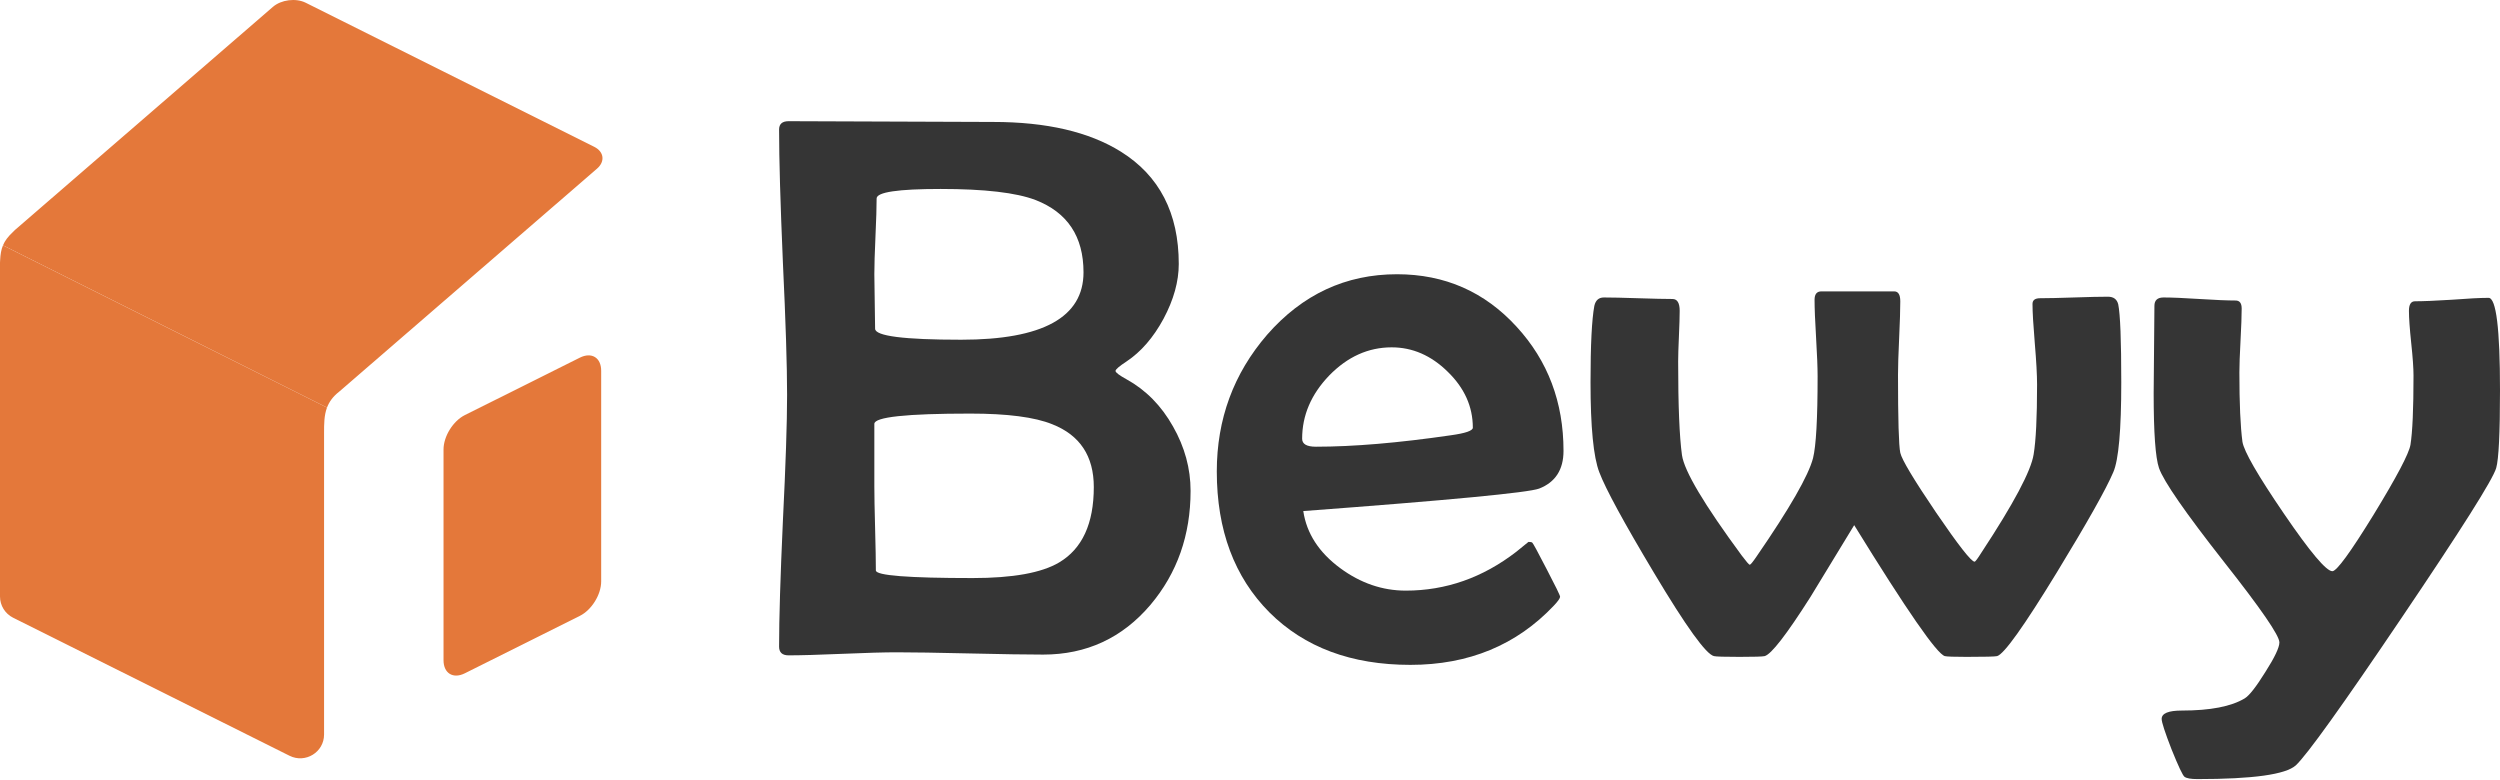
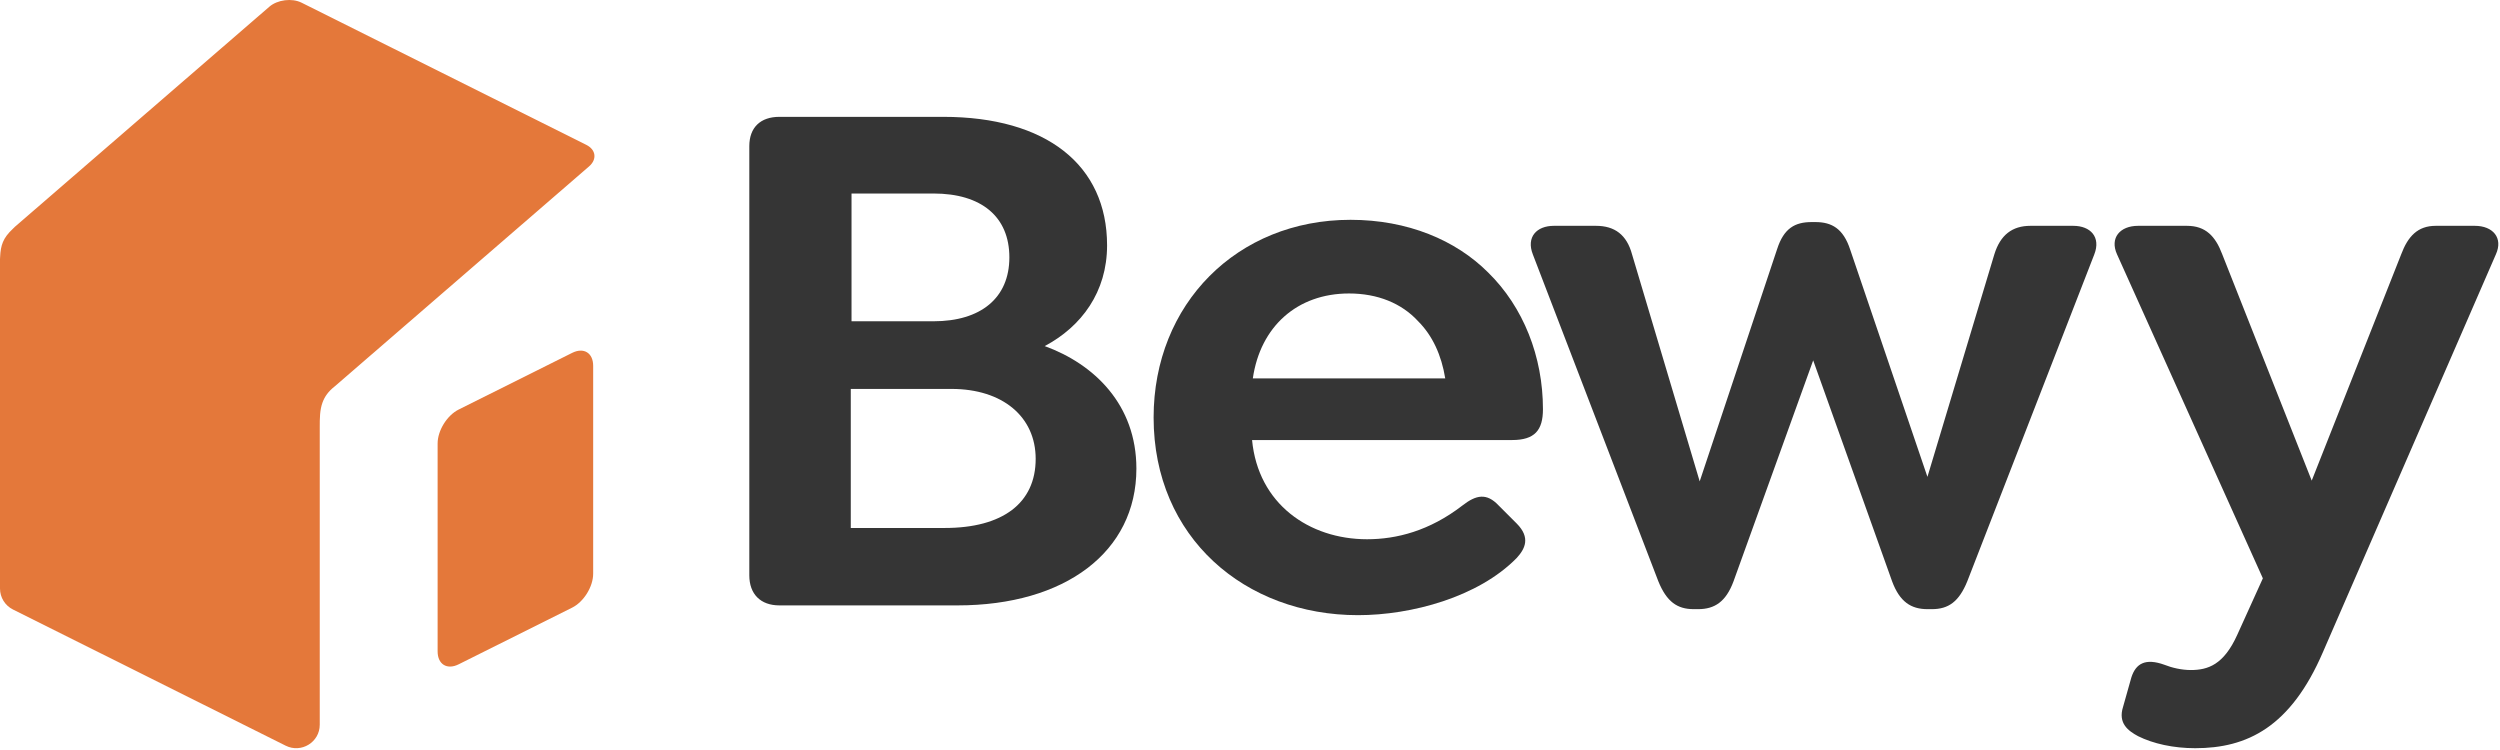
- <svg xmlns="http://www.w3.org/2000/svg" width="722" height="225" viewBox="0 0 722 225" fill="none">
-   <path d="M343.839 141.765C343.839 154.52 339.988 165.478 332.285 174.641C324.142 184.244 313.799 189.045 301.255 189.045C296.56 189.045 289.481 188.935 280.018 188.715C270.628 188.495 263.586 188.385 258.891 188.385C255.443 188.385 250.235 188.532 243.266 188.825C236.37 189.118 231.199 189.265 227.751 189.265C225.917 189.265 225 188.422 225 186.736C225 178.673 225.367 166.578 226.1 150.451C226.907 134.252 227.311 122.12 227.311 114.057C227.311 105.554 226.907 92.799 226.1 75.793C225.367 58.713 225 45.922 225 37.419C225 35.806 225.917 35 227.751 35C234.28 35 244.11 35.037 257.241 35.11C270.371 35.183 280.238 35.22 286.84 35.22C302.245 35.22 314.533 38.079 323.702 43.796C334.853 50.76 340.428 61.572 340.428 76.233C340.428 81.29 338.961 86.568 336.026 92.066C333.092 97.49 329.534 101.595 325.353 104.381C323.225 105.774 322.162 106.69 322.162 107.13C322.162 107.569 323.225 108.376 325.353 109.549C330.928 112.627 335.403 117.172 338.777 123.183C342.152 129.12 343.839 135.314 343.839 141.765ZM312.919 78.652C312.919 68.316 308.297 61.352 299.054 57.76C293.479 55.635 284.346 54.572 271.655 54.572C259.331 54.572 253.169 55.488 253.169 57.321C253.169 59.74 253.059 63.368 252.839 68.206C252.619 73.044 252.509 76.709 252.509 79.201C252.509 80.887 252.546 83.49 252.619 87.008C252.692 90.527 252.729 93.165 252.729 94.925C252.729 97.05 261.018 98.113 277.597 98.113C301.145 98.113 312.919 91.626 312.919 78.652ZM315.89 140.665C315.89 131.723 311.892 125.675 303.896 122.523C298.834 120.471 290.948 119.444 280.238 119.444C261.752 119.444 252.509 120.434 252.509 122.413V140.446C252.509 143.084 252.582 147.116 252.729 152.54C252.876 157.965 252.949 162.033 252.949 164.745C252.949 165.478 255.297 166.028 259.991 166.395C264.686 166.761 271.655 166.944 280.898 166.944C292.489 166.944 300.815 165.442 305.876 162.436C312.552 158.478 315.89 151.221 315.89 140.665Z" fill="#353535" />
-   <path d="M451.542 130.22C451.542 135.644 449.195 139.273 444.5 141.105C441.346 142.278 418.642 144.441 376.388 147.593C377.342 154.043 380.899 159.541 387.061 164.086C392.93 168.41 399.239 170.573 405.988 170.573C417.578 170.573 428.215 166.834 437.898 159.358C439.072 158.405 440.245 157.452 441.419 156.499C442.006 156.499 442.373 156.572 442.52 156.719C442.74 156.865 444.133 159.431 446.701 164.416C449.268 169.327 450.552 171.966 450.552 172.332C450.552 172.772 449.965 173.615 448.792 174.861C438.008 186.296 424.18 192.014 407.308 192.014C390.289 192.014 376.718 186.956 366.595 176.84C356.471 166.651 351.41 153.09 351.41 136.157C351.41 121.057 356.251 107.899 365.934 96.684C376.131 85.029 388.639 79.201 403.457 79.201C417.248 79.201 428.765 84.259 438.008 94.375C447.031 104.198 451.542 116.146 451.542 130.22ZM425.354 123.513C425.354 117.429 422.933 112.041 418.092 107.35C413.323 102.658 407.932 100.312 401.916 100.312C395.167 100.312 389.152 103.025 383.87 108.449C378.662 113.873 376.058 119.958 376.058 126.701C376.058 128.241 377.378 129.01 380.019 129.01C390.876 129.01 403.86 127.911 418.972 125.712C423.227 125.125 425.354 124.392 425.354 123.513Z" fill="#353535" />
-   <path d="M612.624 110.428C612.624 124.209 611.854 132.859 610.314 136.377C608.26 141.215 602.831 150.855 594.028 165.295C584.492 180.909 578.733 188.972 576.753 189.485C576.166 189.632 573.231 189.705 567.95 189.705C564.355 189.705 562.264 189.632 561.678 189.485C559.404 188.899 550.674 176.29 535.489 151.661C531.308 158.551 527.09 165.478 522.835 172.442C515.939 183.291 511.538 188.972 509.631 189.485C509.044 189.632 506.623 189.705 502.368 189.705C498.04 189.705 495.583 189.632 494.996 189.485C492.722 188.972 486.963 180.982 477.72 165.515C468.991 150.928 463.709 141.215 461.875 136.377C460.188 131.979 459.344 123.329 459.344 110.428C459.344 99.653 459.711 92.286 460.445 88.328C460.811 86.715 461.728 85.909 463.195 85.909C465.396 85.909 468.697 85.982 473.099 86.129C477.5 86.275 480.801 86.348 483.002 86.348C484.396 86.348 485.093 87.485 485.093 89.757C485.093 91.37 485.019 93.825 484.873 97.124C484.726 100.349 484.652 102.768 484.652 104.381C484.652 117.135 485.019 126.152 485.753 131.429C486.413 136.047 492.172 145.723 503.028 160.457C504.349 162.216 505.119 163.096 505.339 163.096C505.559 163.096 506.22 162.29 507.32 160.677C516.856 146.823 522.285 137.367 523.605 132.309C524.486 128.791 524.926 120.91 524.926 108.669C524.926 106.177 524.779 102.475 524.486 97.564C524.192 92.652 524.045 88.987 524.045 86.568C524.045 84.956 524.706 84.149 526.026 84.149H547.043C548.217 84.149 548.803 85.102 548.803 87.008C548.803 89.354 548.693 92.909 548.473 97.674C548.253 102.365 548.143 105.883 548.143 108.229C548.143 121.204 548.363 128.717 548.803 130.77C549.244 132.749 552.691 138.503 559.147 148.032C565.602 157.488 569.307 162.216 570.26 162.216C570.48 162.216 571.141 161.337 572.241 159.578C581.557 145.43 586.582 135.974 587.316 131.209C587.976 127.251 588.306 120.544 588.306 111.088C588.306 108.302 588.086 104.307 587.646 99.103C587.206 93.825 586.986 90.05 586.986 87.778C586.986 86.678 587.72 86.129 589.187 86.129C591.387 86.129 594.652 86.055 598.98 85.909C603.308 85.762 606.572 85.689 608.773 85.689C610.387 85.689 611.377 86.422 611.744 87.888C612.331 90.746 612.624 98.26 612.624 110.428Z" fill="#353535" />
-   <path d="M722 112.737C722 125.125 721.633 132.602 720.9 135.168C719.946 138.466 710.85 152.87 693.611 178.38C676.445 203.816 666.249 218.036 663.021 221.042C660.086 223.681 650.623 225 634.631 225C632.724 225 631.477 224.78 630.89 224.34C630.377 223.974 629.13 221.335 627.149 216.424C625.242 211.512 624.288 208.58 624.288 207.627C624.288 206.015 626.232 205.208 630.12 205.208C638.336 205.208 644.388 204.035 648.276 201.69C649.596 200.883 651.577 198.355 654.218 194.103C656.932 189.851 658.289 186.993 658.289 185.527C658.289 183.547 652.971 175.814 642.334 162.326C631.11 148.032 624.838 138.98 623.518 135.168C622.491 132.162 621.977 124.979 621.977 113.617C621.977 110.831 622.014 106.653 622.087 101.082C622.161 95.438 622.197 91.186 622.197 88.328C622.197 86.715 623.078 85.909 624.838 85.909C627.186 85.909 630.634 86.055 635.182 86.348C639.803 86.642 643.288 86.788 645.635 86.788C646.809 86.788 647.396 87.558 647.396 89.097C647.396 91.15 647.286 94.228 647.066 98.333C646.845 102.438 646.735 105.517 646.735 107.569C646.735 116.512 647.029 123.183 647.616 127.581C648.056 130.367 652.054 137.294 659.61 148.362C667.165 159.431 671.824 164.965 673.584 164.965C674.831 164.965 678.793 159.541 685.468 148.692C692.144 137.77 695.701 131.026 696.142 128.461C696.728 124.796 697.022 118.125 697.022 108.449C697.022 106.323 696.802 103.208 696.362 99.103C695.922 94.925 695.701 91.809 695.701 89.757C695.701 87.924 696.288 87.008 697.462 87.008C699.809 87.008 703.331 86.862 708.025 86.568C712.794 86.202 716.352 86.019 718.699 86.019C720.9 86.019 722 94.925 722 112.737Z" fill="#353535" />
-   <path fill-rule="evenodd" clip-rule="evenodd" d="M78.826 1.978C81.218 -0.091 85.454 -0.622 88.286 0.792L171.618 42.403C174.451 43.817 174.808 46.641 172.415 48.71L168.668 51.952L97.924 113.137C96.107 114.556 95.052 116.081 94.439 117.711L0.858 70.855C1.412 69.528 2.308 68.332 3.74 66.996C3.915 66.793 4.113 66.595 4.334 66.404L78.826 1.978Z" fill="#E4783A" />
-   <path d="M93.59 212.134V125.095C93.59 122.431 93.59 119.97 94.439 117.711L0.858 70.855C0.335 72.107 0.116 73.474 0.037 75.184C0.013 75.399 0 75.624 0 75.859V172.277C0 174.871 1.47 177.244 3.799 178.406L83.62 218.264C88.198 220.55 93.59 217.235 93.59 212.134Z" fill="#E4783A" />
-   <path d="M134.246 119.879L167.466 103.29C170.865 101.593 173.621 103.287 173.621 107.074V167.929C173.621 171.716 170.865 176.162 167.466 177.859L134.246 194.448C130.847 196.145 128.091 194.451 128.091 190.664V129.809C128.091 126.022 130.847 121.576 134.246 119.879Z" fill="#E4783A" />
+ <svg xmlns="http://www.w3.org/2000/svg" width="1114" height="334" viewBox="0 0 1114 334" fill="none">
+   <path d="M204.371 182.499L254.945 157.246C260.12 154.662 264.315 157.241 264.315 163.006V255.65C264.315 261.415 260.12 268.183 254.945 270.767L204.371 296.021C199.197 298.605 195.002 296.026 195.002 290.26V197.616C195.002 191.851 199.197 185.083 204.371 182.499Z" fill="#E4783A" />
+   <path d="M134.404 1.206C130.092 -0.947 123.644 -0.139 120.001 3.011L6.598 101.091C6.261 101.382 5.96 101.683 5.694 101.992C3.514 104.026 2.15 105.847 1.306 107.868C0.51 109.773 0.176 111.854 0.057 114.458C0.019 114.785 0 115.128 0 115.484V262.268C0 266.218 2.238 269.83 5.784 271.6L127.3 332.278C134.269 335.758 142.478 330.711 142.478 322.946V190.441C142.478 186.386 142.478 182.639 143.771 179.2C144.704 176.718 146.31 174.397 149.076 172.235L256.774 79.089L262.479 74.155C266.121 71.005 265.578 66.706 261.266 64.553L134.404 1.206Z" fill="#E4783A" />
+   <path d="M465.516 154.216C487.62 162.254 506.376 180.34 506.376 208.808C506.376 245.984 474.559 269.763 426.665 269.763H347.289C338.916 269.763 333.892 264.74 333.892 256.367V65.127C333.892 56.754 338.916 52.065 347.289 52.065H420.301C466.186 52.065 493.314 73.5 493.314 109.336C493.314 130.101 481.927 145.508 465.516 154.216ZM415.947 86.227H379.441V143.163H415.947C437.047 143.163 449.774 132.781 449.774 114.695C449.774 96.609 437.382 86.227 415.947 86.227ZM420.971 235.267C446.76 235.267 461.497 224.214 461.497 204.454C461.497 185.698 446.76 173.306 423.986 173.306H379.106V235.267H420.971Z" fill="#353535" />
+   <path d="M557.923 196.081C560.603 224.549 583.377 240.29 609.166 240.29C622.228 240.29 636.965 236.606 651.701 225.219C657.73 220.53 662.419 219.525 667.777 225.219L675.815 233.257C682.179 239.621 679.5 244.644 675.815 248.663C658.735 266.079 628.927 274.117 605.147 274.117C554.909 274.117 514.049 239.621 514.049 186.033C514.049 135.46 551.225 97.949 601.798 97.949C627.252 97.949 648.687 106.992 663.089 121.394C678.83 136.8 687.538 158.905 687.538 182.349C687.538 191.727 683.854 196.081 673.806 196.081H557.923ZM601.128 130.771C578.019 130.771 561.607 145.508 558.258 168.617H643.998C642.323 158.235 638.304 149.527 631.941 143.163C624.573 135.125 613.855 130.771 601.128 130.771Z" fill="#353535" />
+   <path d="M923.84 100.628C931.543 100.628 936.232 105.652 933.217 113.355L876.616 259.046C872.932 268.089 868.243 271.438 860.874 271.438H858.865C851.497 271.438 846.473 268.089 843.124 259.046L807.957 160.579L772.455 259.046C769.106 268.089 764.082 271.438 756.714 271.438H754.705C747.336 271.438 742.647 268.089 738.963 259.046L683.031 113.355C680.017 105.652 684.706 100.628 692.409 100.628H711.165C719.538 100.628 724.897 104.648 727.241 113.355L757.384 214.502L791.881 111.011C794.895 101.633 799.919 98.954 807.287 98.954H808.962C816.33 98.954 821.354 101.968 824.368 111.011L858.865 212.492L888.673 113.355C891.352 104.648 896.711 100.628 904.749 100.628H923.84Z" fill="#353535" />
+   <path d="M1102.78 100.628C1110.82 100.628 1115.51 105.987 1112.16 113.355L1035.12 290.529C1020.72 324.021 1001.3 333.398 978.188 333.398C968.475 333.398 959.432 331.389 952.734 328.04C948.38 325.695 943.691 322.346 946.036 314.978L949.72 301.916C951.729 295.552 956.083 293.208 964.456 296.222C967.806 297.562 972.159 298.567 976.179 298.567C983.882 298.567 990.915 296.222 996.944 282.825L1008.33 257.706L943.356 113.355C940.007 105.987 944.696 100.628 952.734 100.628H974.504C982.877 100.628 987.231 105.317 990.245 113.355L1030.1 214.167L1069.96 113.355C1072.97 105.317 1077.32 100.628 1085.36 100.628H1102.78Z" fill="#353535" />
</svg>
